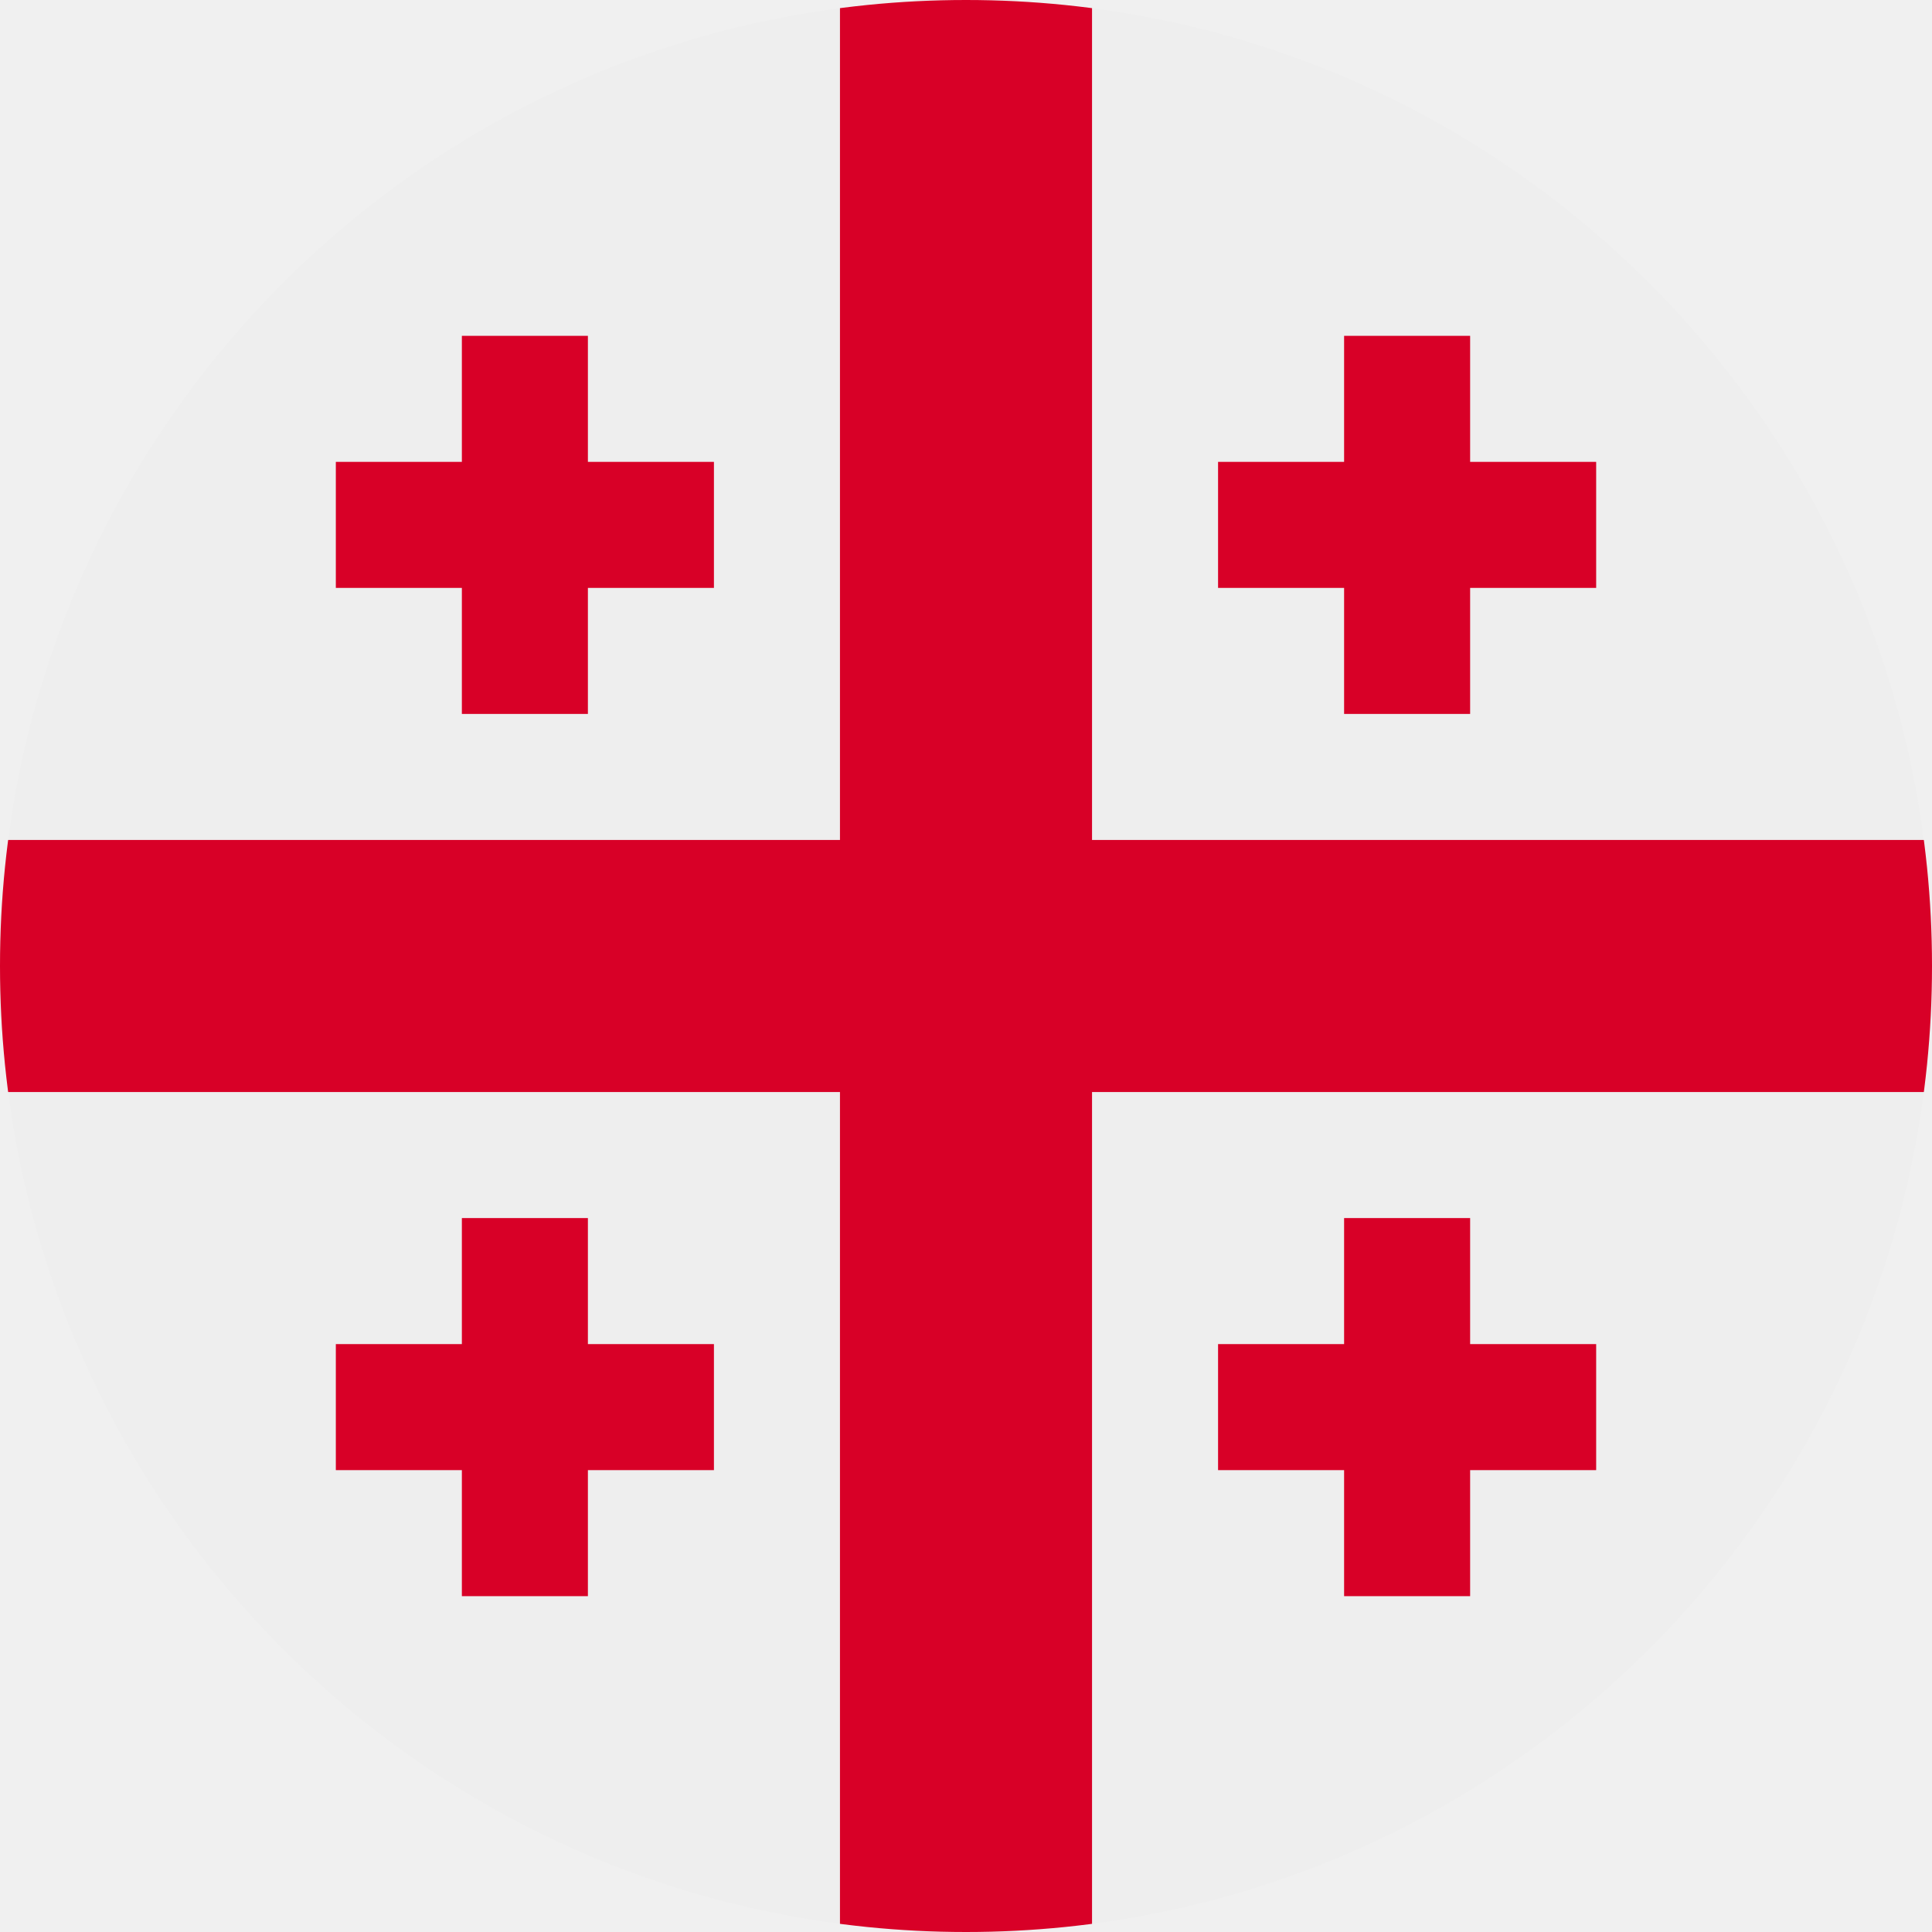
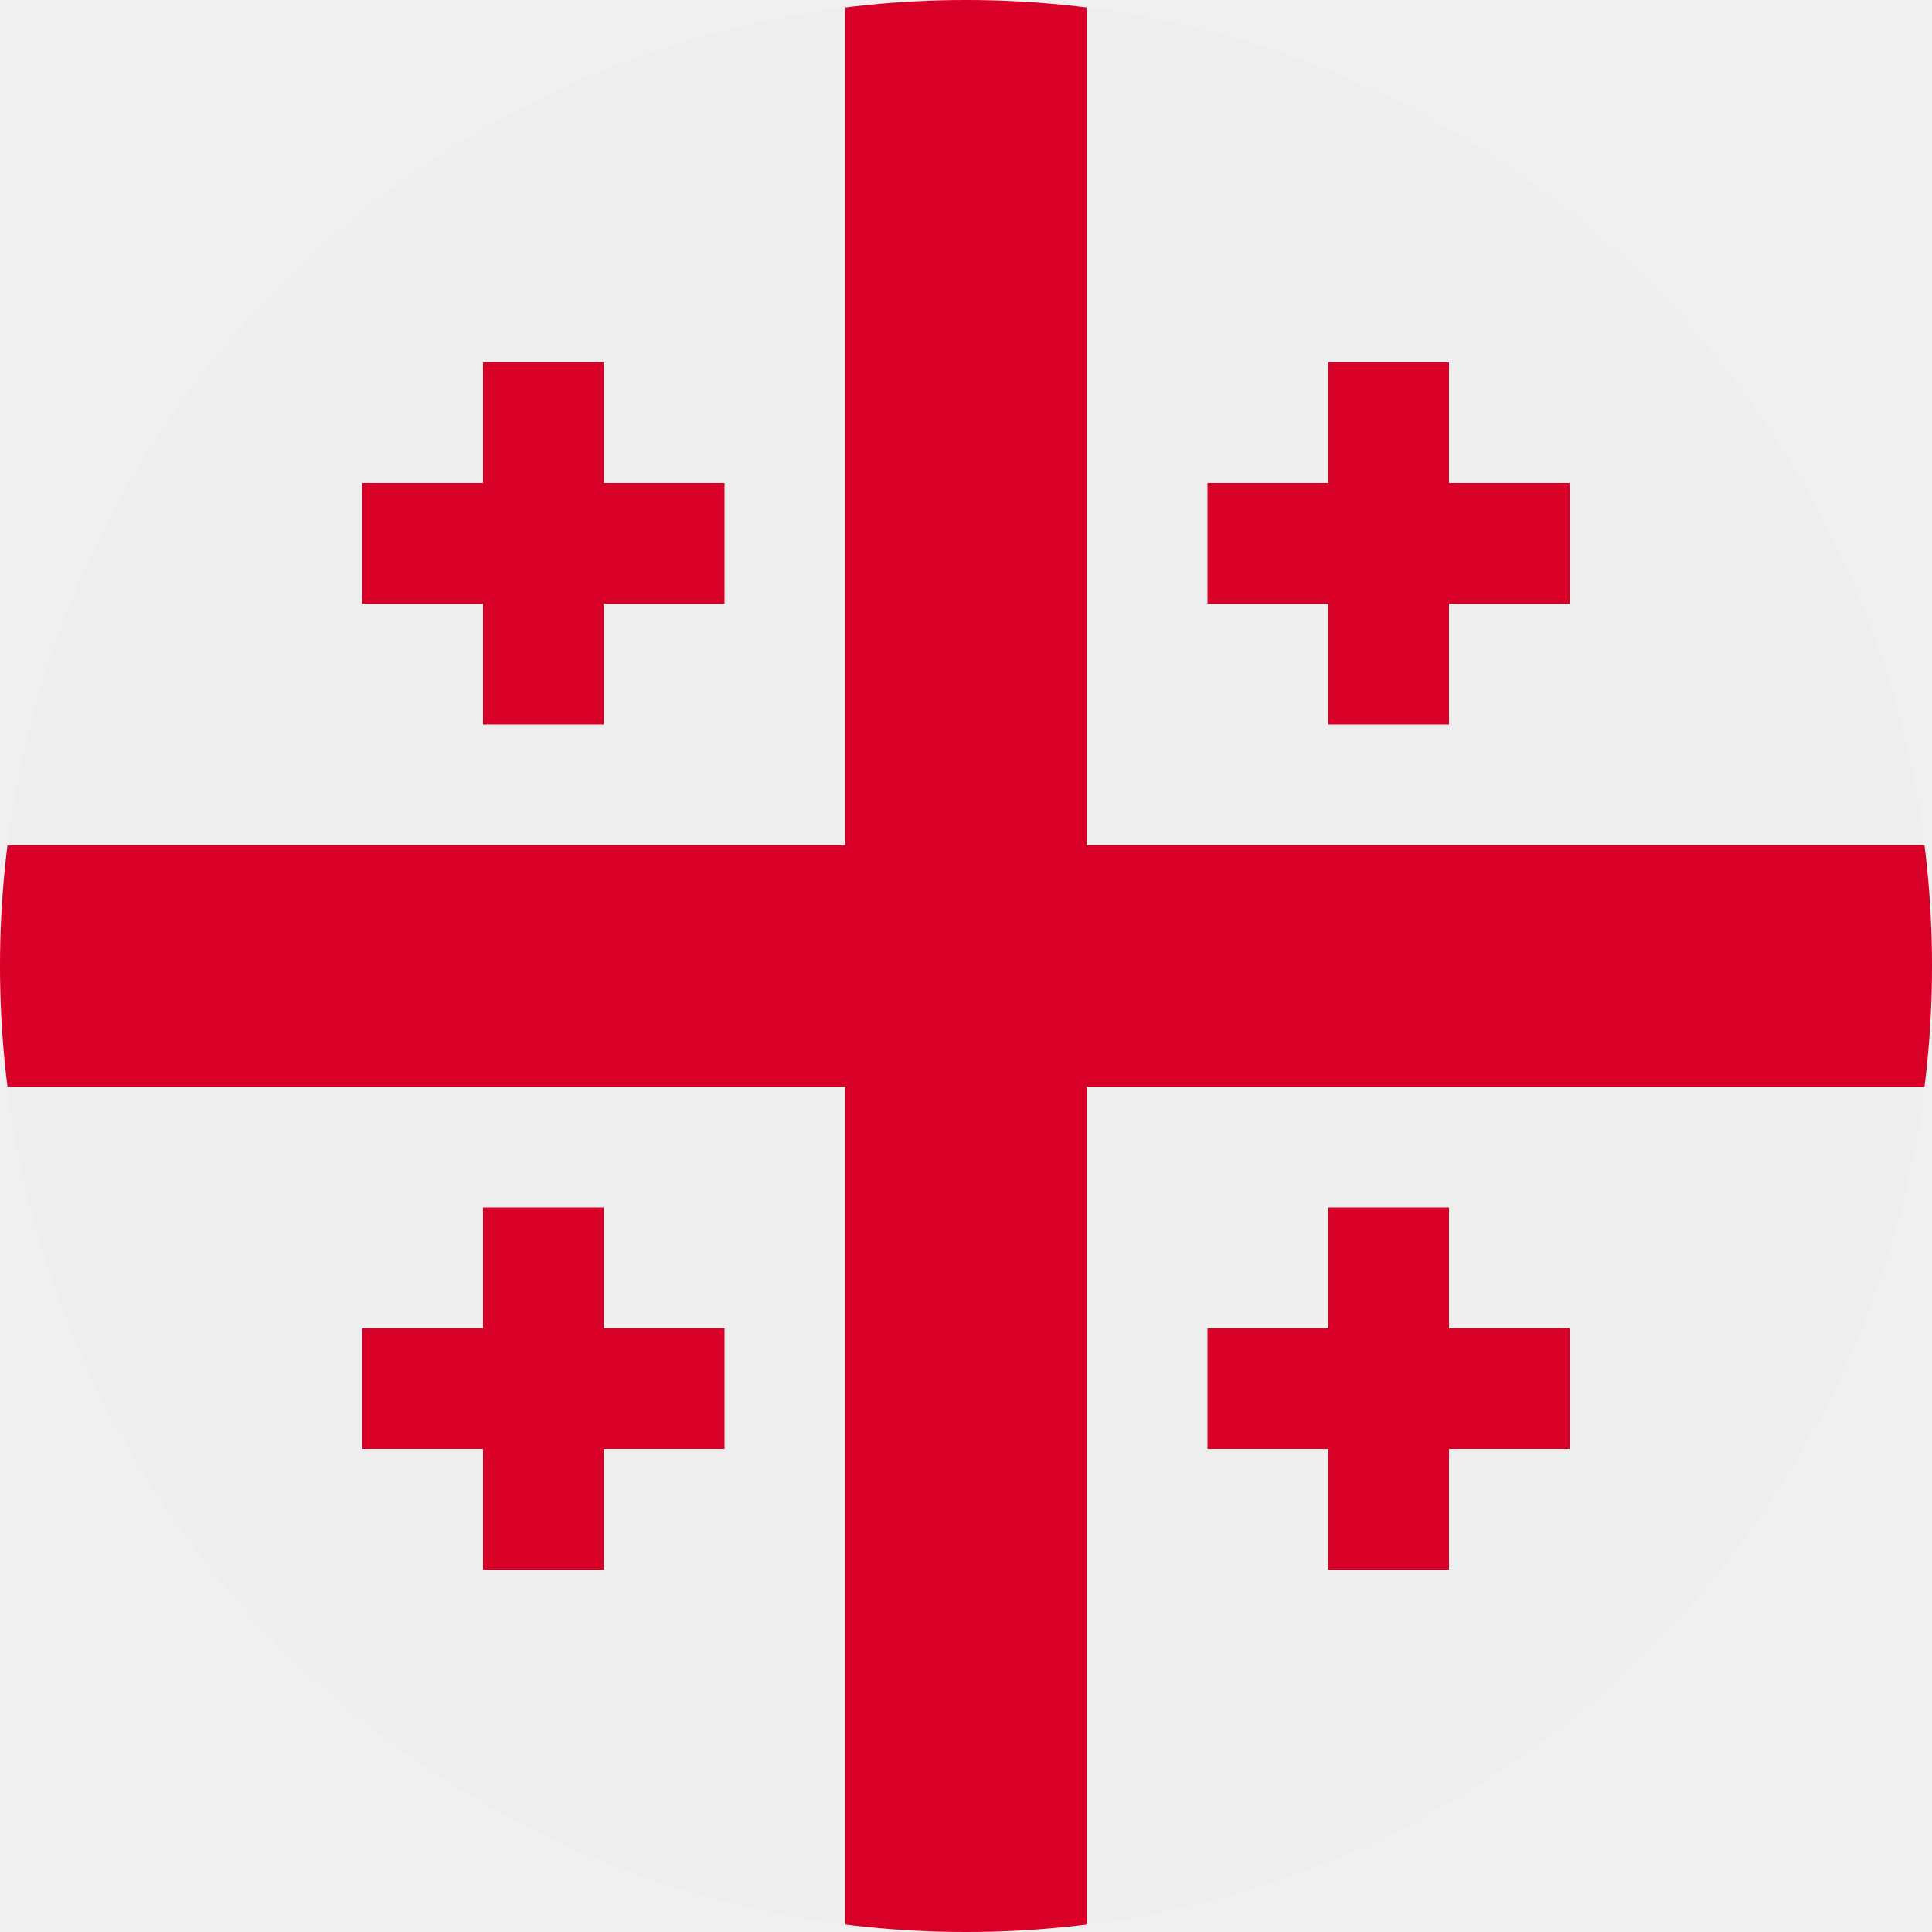
<svg xmlns="http://www.w3.org/2000/svg" width="512" height="512" viewBox="0 0 512 512">
  <mask id="a">
    <circle cx="256" cy="256" r="256" fill="#fff" />
  </mask>
  <g mask="url(#a)">
-     <path fill="#eee" d="M0 0h222.6l31 23.4L289.4 0H512v222.6l-21.5 31 21.5 35.8V512H289.4l-34.2-20.5-32.6 20.5H0V289.4l22.7-32.6L0 222.6z" />
-     <path fill="#d80027" d="M222.6 0v222.6H0v66.8h222.6V512h66.8V289.4H512v-66.8H289.4V0z" />
-     <path fill="#d80027" d="M155.8 122.4V89h-33.4v33.4H89v33.4h33.4v33.4h33.4v-33.4h33.4v-33.4zm233.8 0V89h-33.4v33.4h-33.4v33.4h33.4v33.4h33.4v-33.4H423v-33.4zM155.8 356.2v-33.4h-33.4v33.4H89v33.4h33.4V423h33.4v-33.4h33.4v-33.4zm233.8 0v-33.4h-33.4v33.4h-33.4v33.4h33.4V423h33.4v-33.4H423v-33.4z" />
+     <path fill="#eee" d="M0 0h224l32 32 32-32h224v224l-32 32 32 32v224H288l-32-32-32 32H0V288l32-32-32-32Z" />
+     <path fill="#d80027" d="M224 0v224H0v64h224v224h64V288h224v-64H288V0h-64zm-96 96v32H96v32h32v32h32v-32h32v-32h-32V96h-32zm224 0v32h-32v32h32v32h32v-32h32v-32h-32V96h-32zM128 320v32H96v32h32v32h32v-32h32v-32h-32v-32h-32zm224 0v32h-32v32h32v32h32v-32h32v-32h-32v-32h-32z" />
  </g>
</svg>
